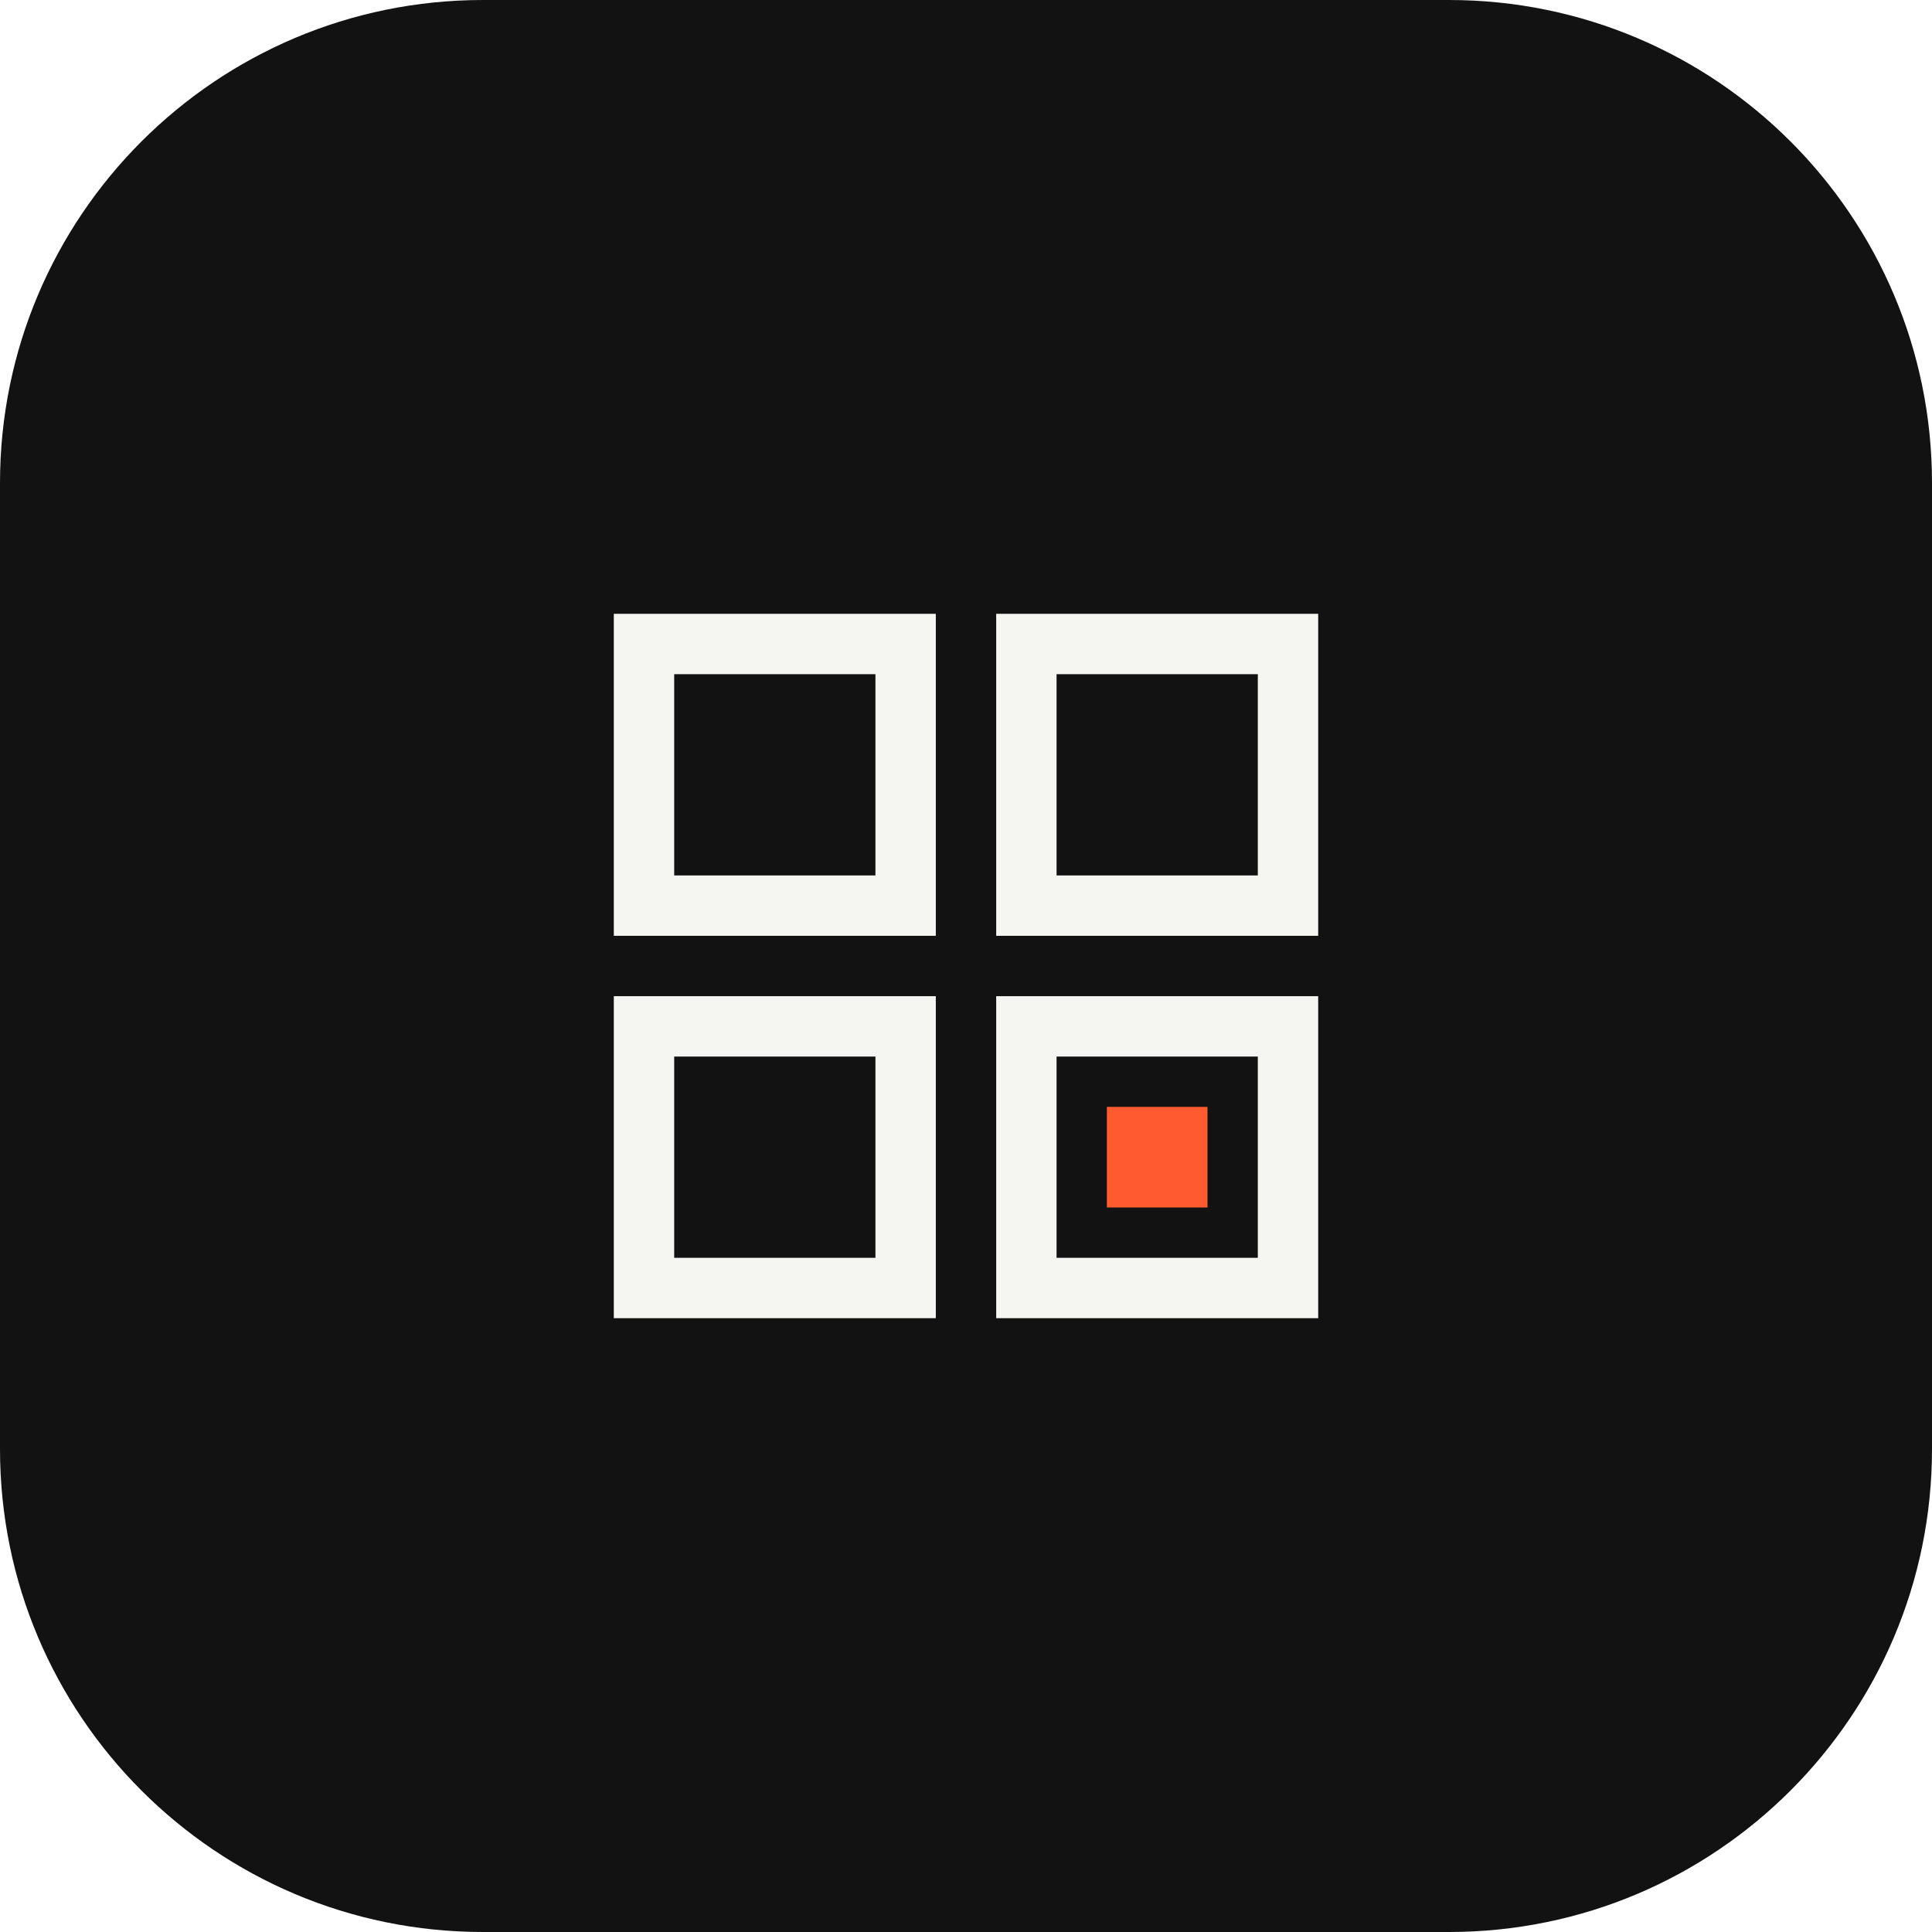
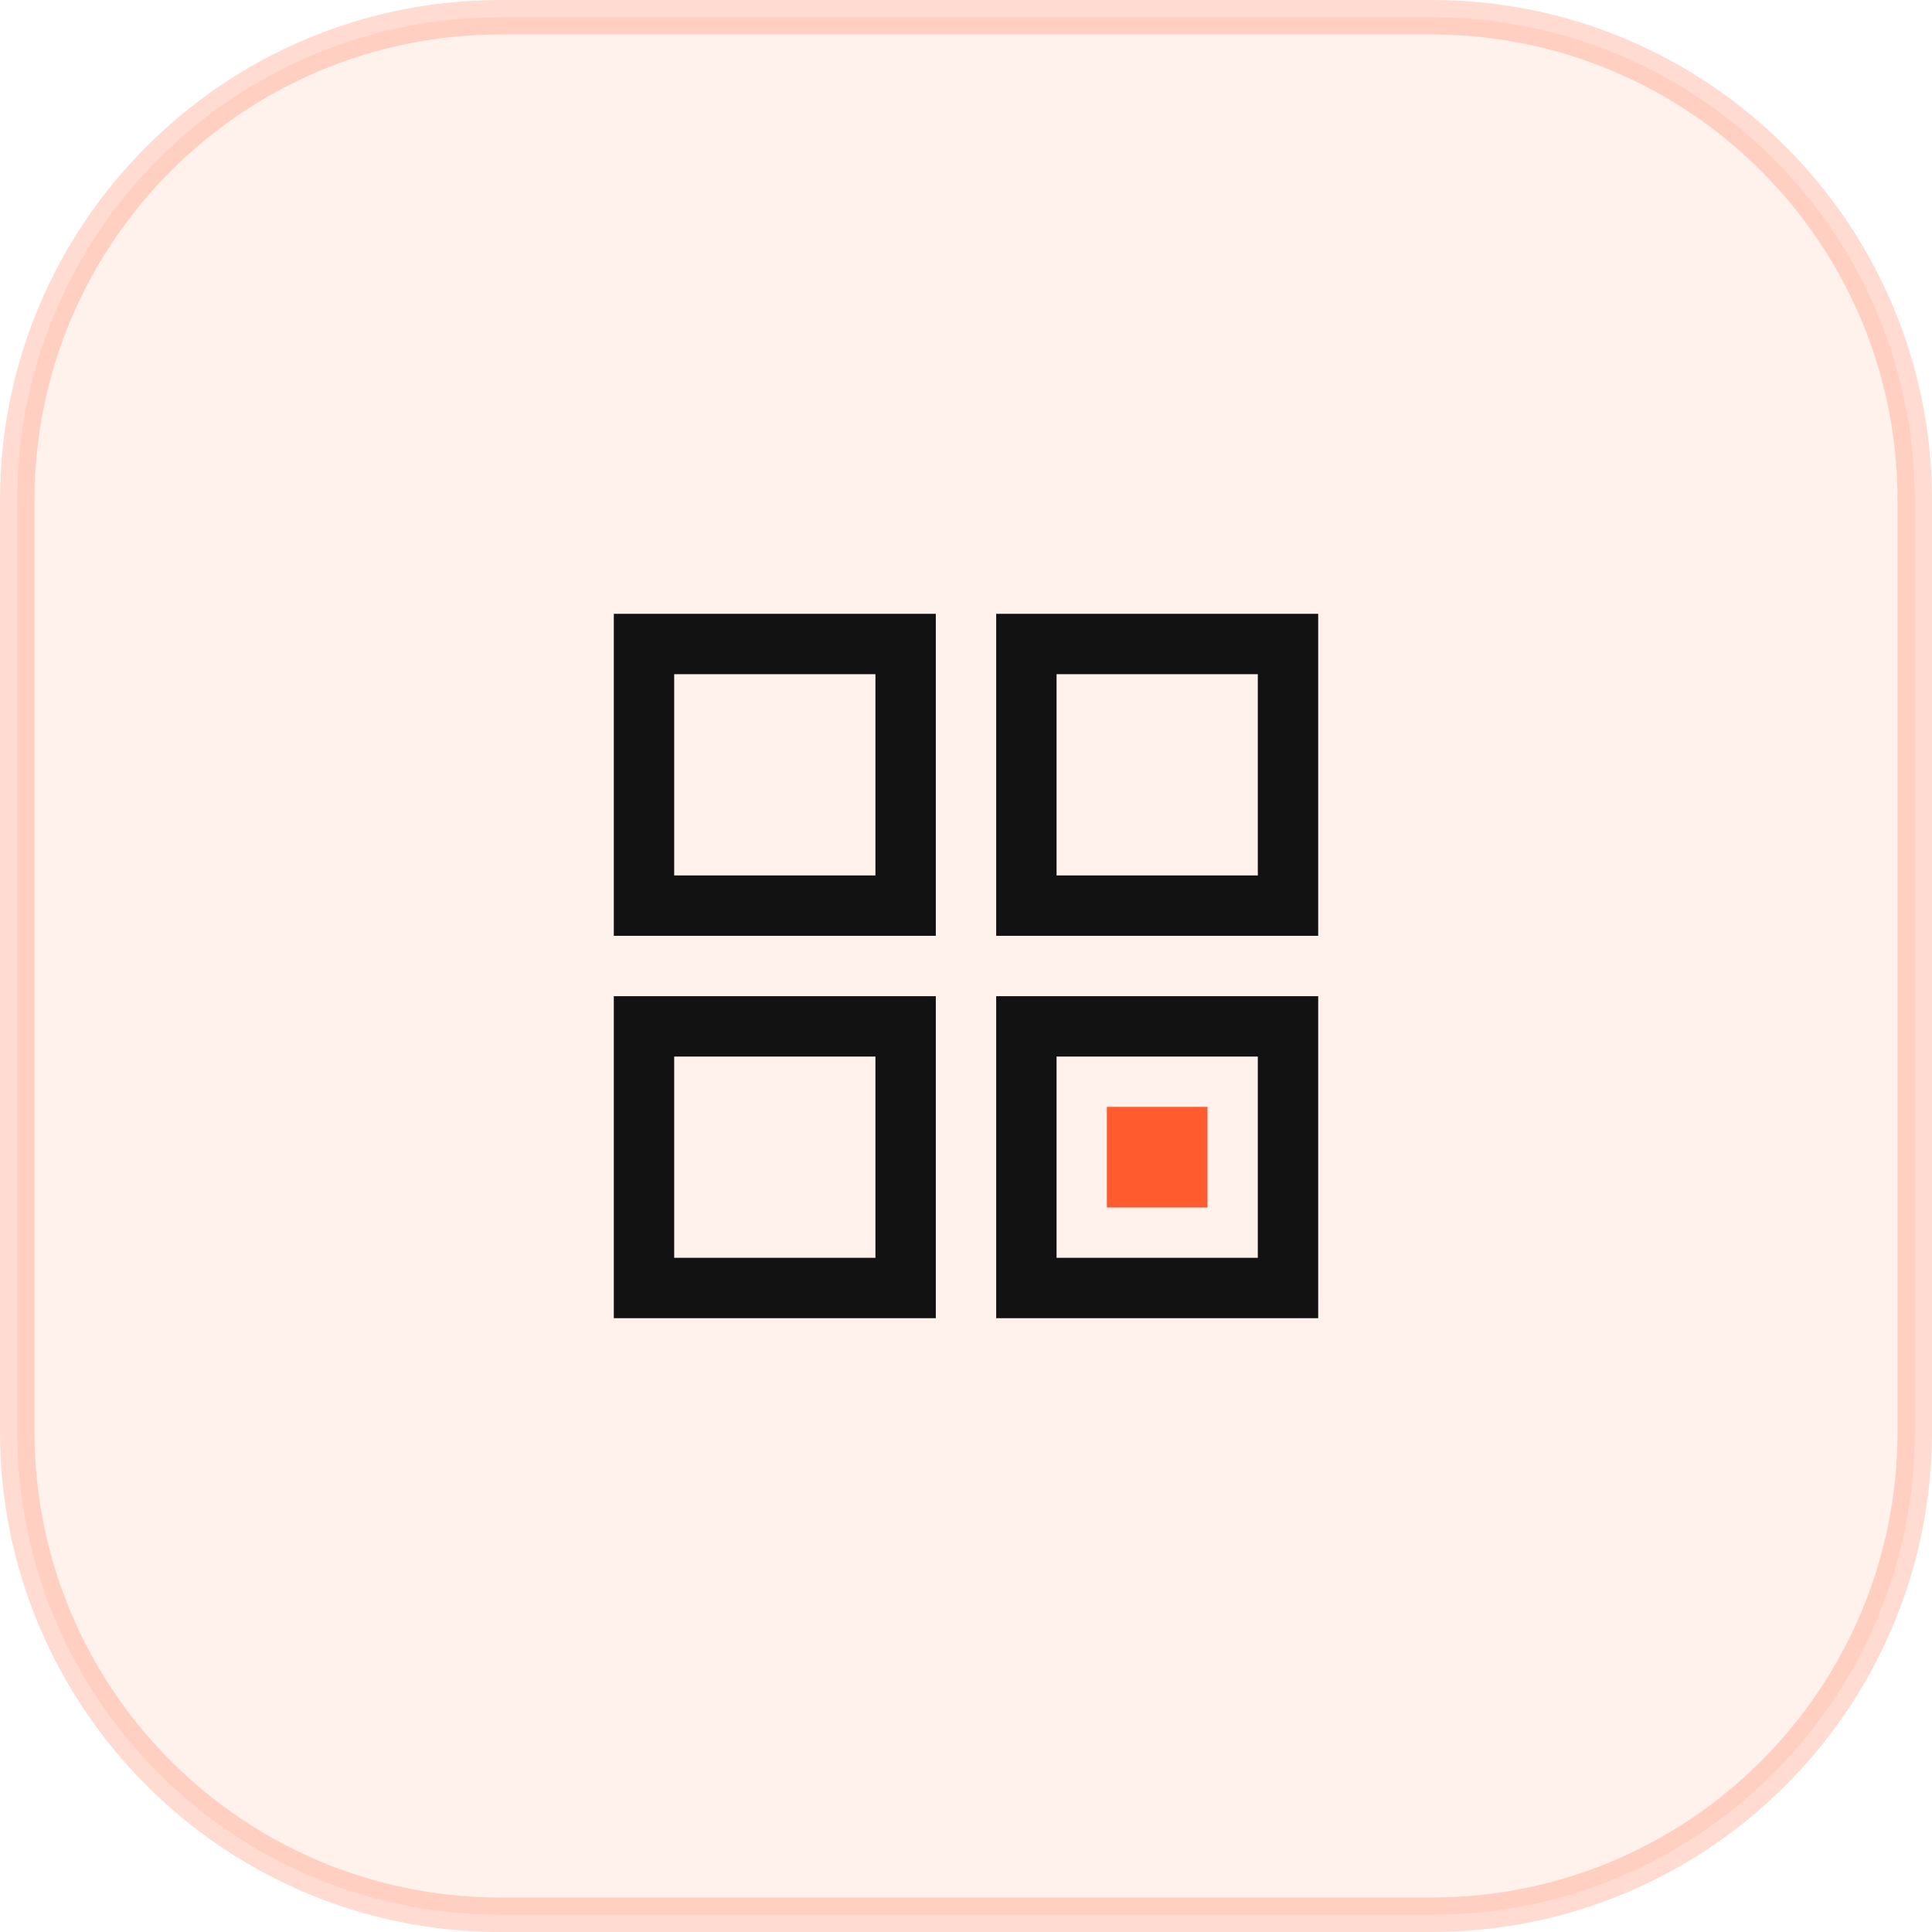
<svg xmlns="http://www.w3.org/2000/svg" width="56" height="56" viewBox="0 0 56 56">
-   <rect width="56" height="56" rx="14" fill="#121212" />
-   <svg x="14" y="14" width="28" height="28" viewBox="0 0 24 24" fill="none" stroke="#F5F5F2" stroke-width="1.5" stroke-linecap="butt" stroke-linejoin="miter">
+   <rect x="0.5" y="0.5" width="55" height="55" rx="14" fill="#FFF1EB" stroke="#FF5B2E" stroke-opacity="0.22" />
+   <svg x="14" y="14" width="28" height="28" viewBox="0 0 24 24" fill="none" stroke="#121212" stroke-width="1.5" stroke-linecap="butt" stroke-linejoin="miter">
    <path d="M4 4H10.5V10.5H4ZM13.5 4H20V10.5H13.5ZM4 13.5H10.5V20H4ZM13.5 13.5H20V20H13.5Z" />
    <rect x="15.5" y="15.5" width="2.5" height="2.5" fill="#FF5B2E" stroke="none" />
  </svg>
</svg>
